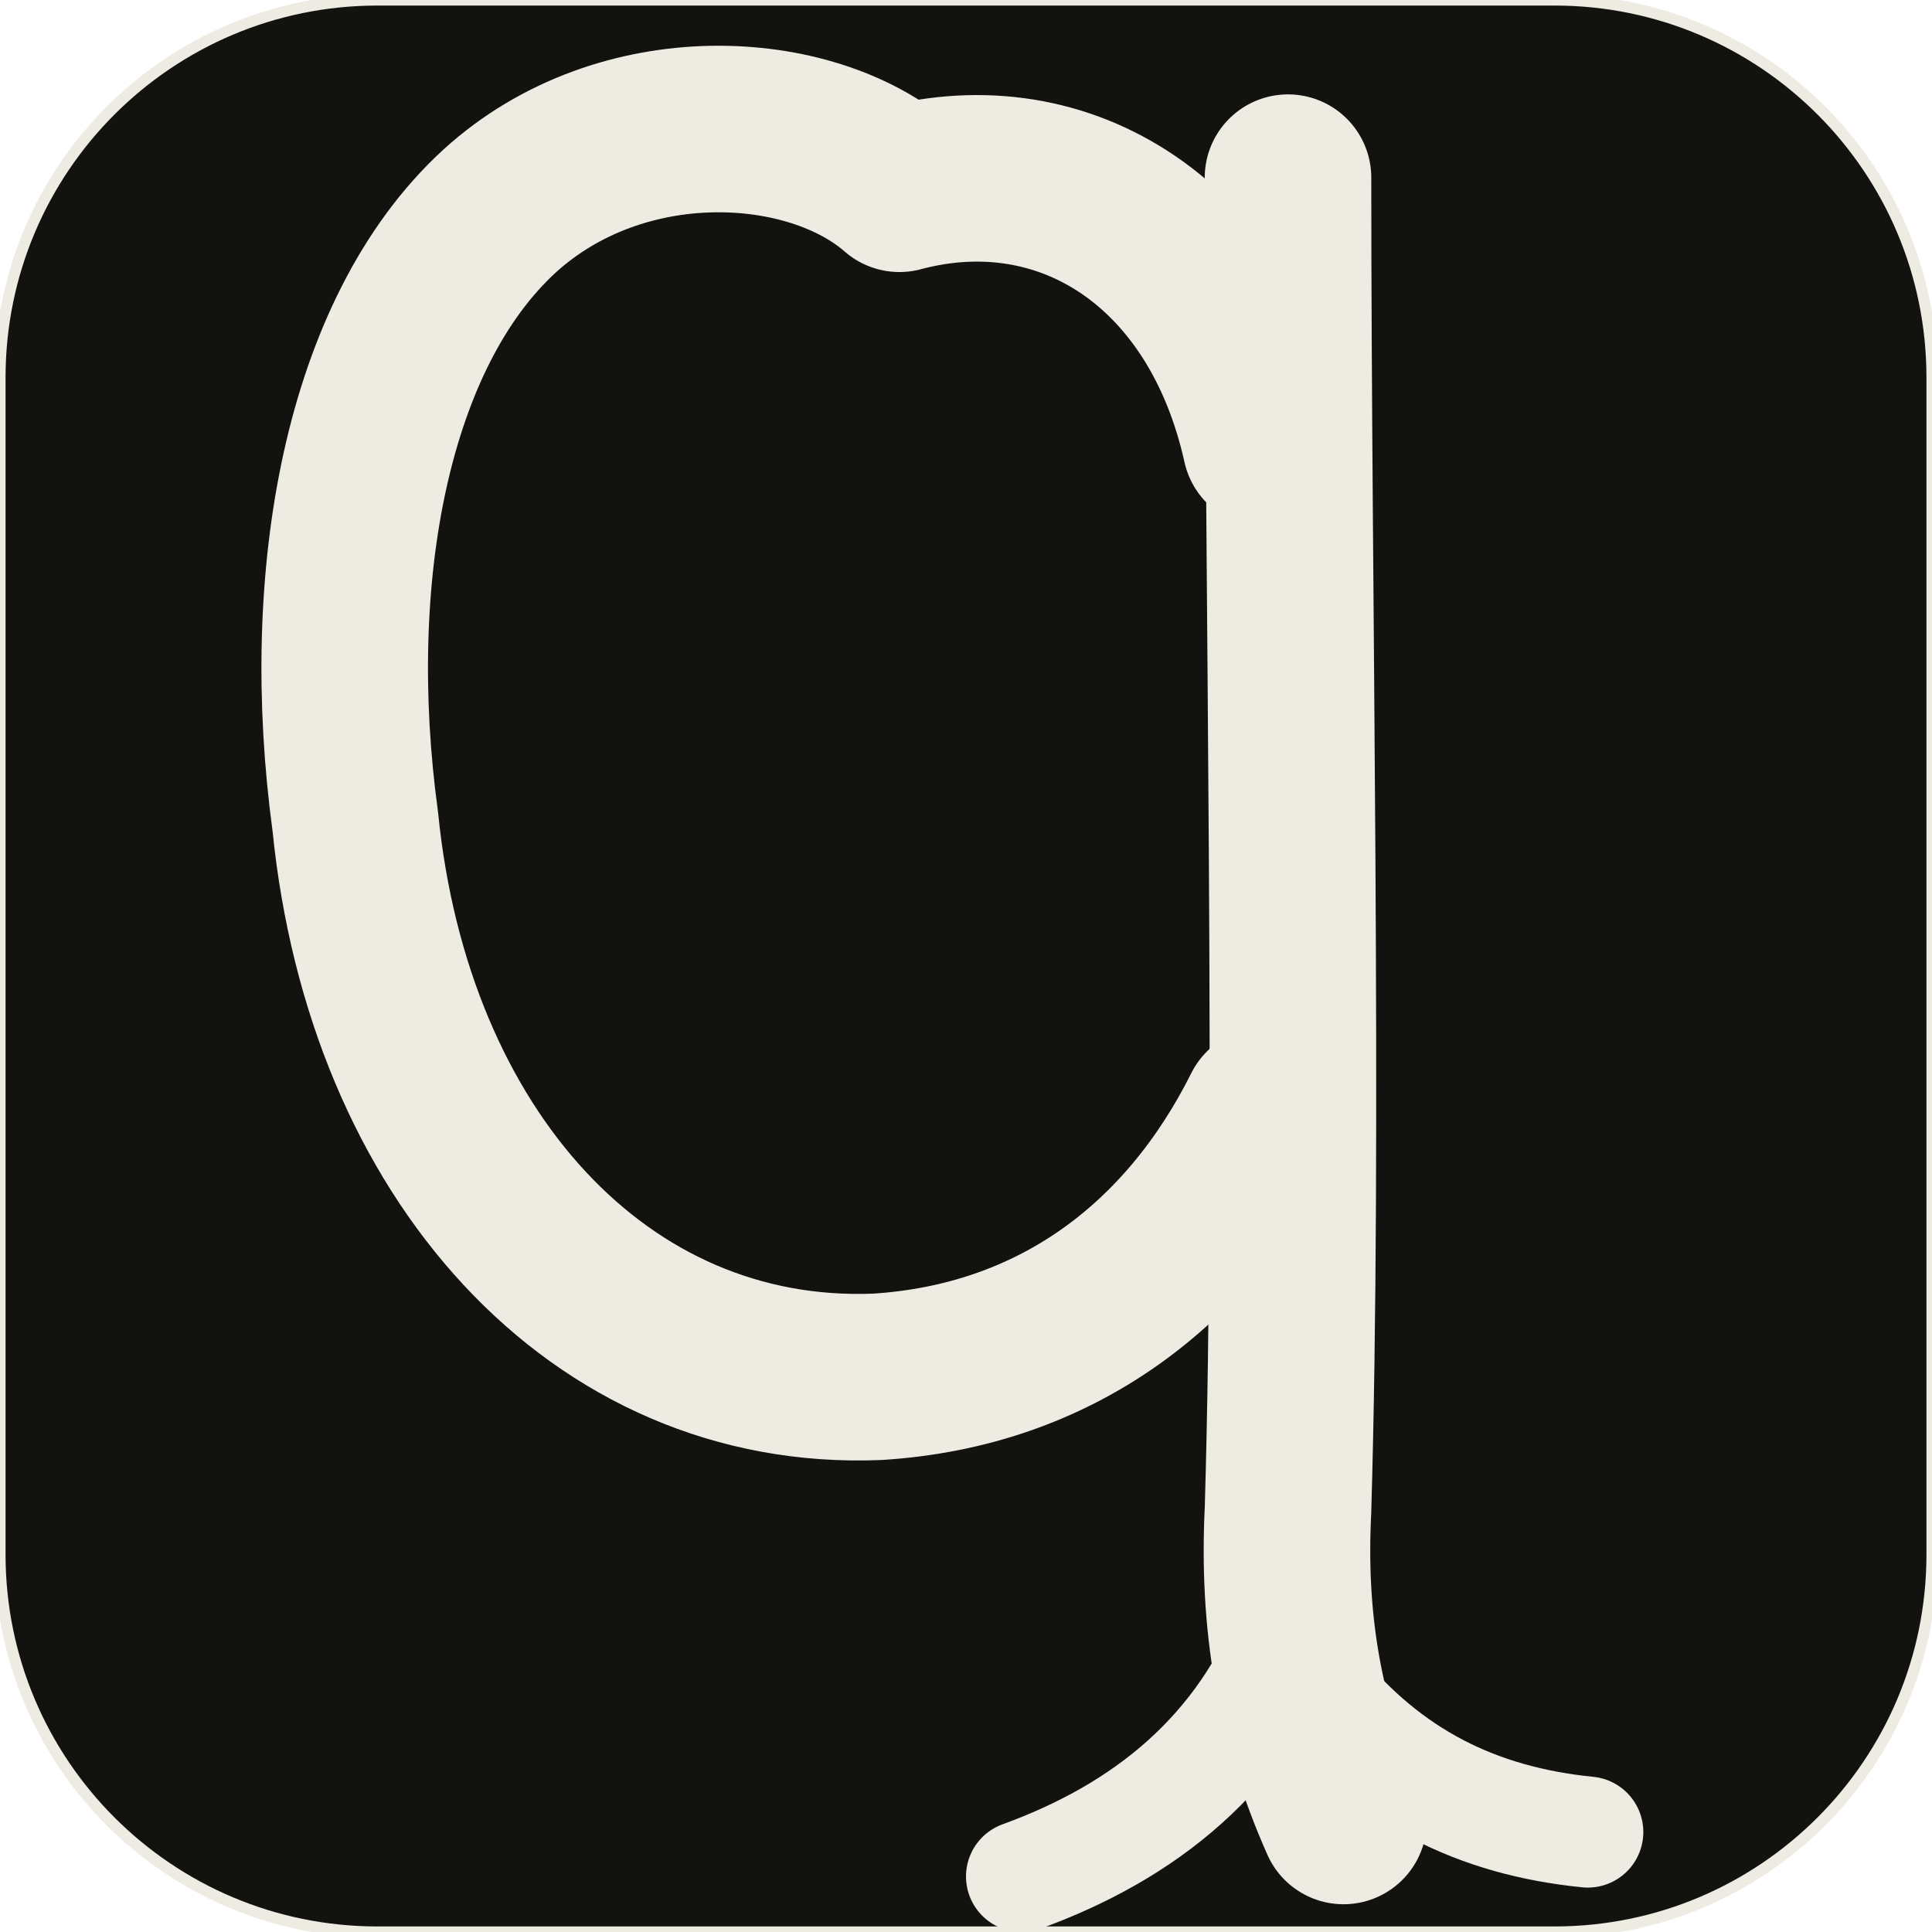
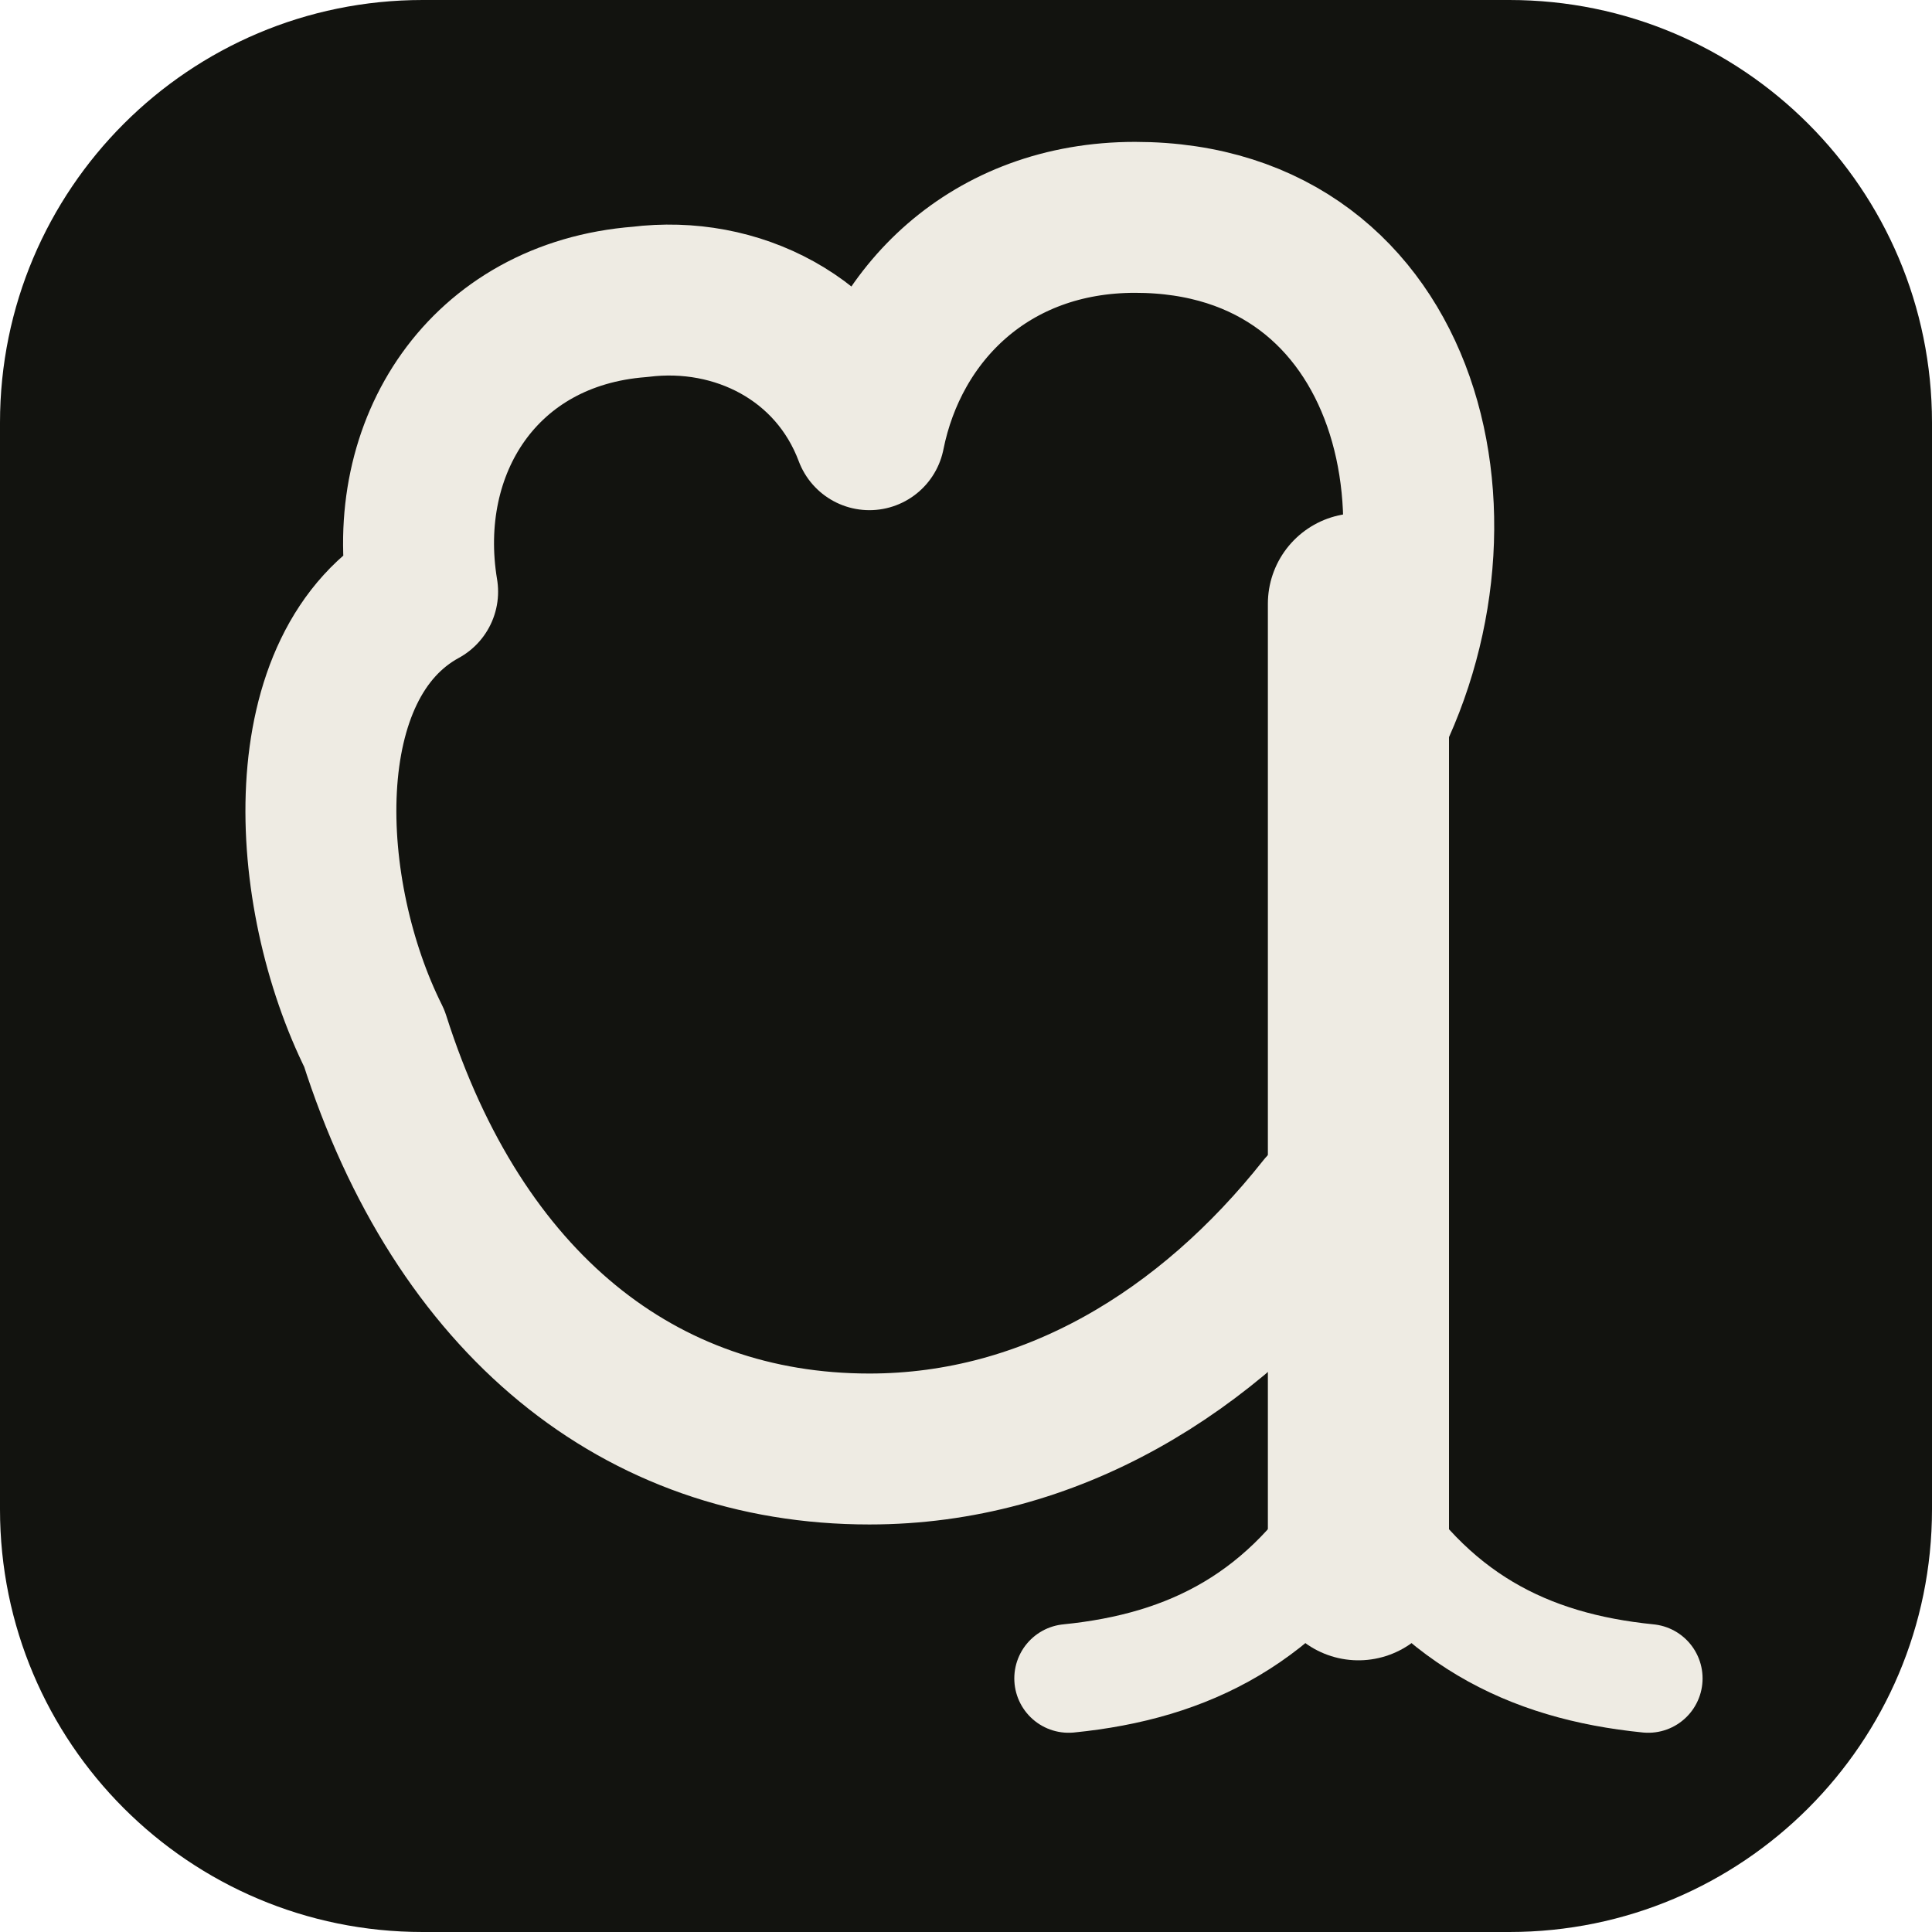
- <svg xmlns="http://www.w3.org/2000/svg" viewBox="-30 -24 174 174" width="174" height="174" fill="none" stroke="#eeebe3" stroke-linecap="round" stroke-linejoin="round">
-   <rect x="-30" y="-24" width="174" height="174" rx="34" fill="#12130f" />
-   <path d="M84 16C80 -2 66 -11 51 -7C43 -14 26 -15 15 -5C3 6 -1 28 2 50C5 80 24 101 49 100C65 99 77 90 84 76" stroke-width="15" />
-   <path d="M86 -8C86 30 87 78 86 112C85.5 122 87 131 91 140" stroke-width="15" />
-   <path d="M86.5 122C82 134 73 141 62 145" stroke-width="10" />
-   <path d="M88.5 128C95 136 103 140 113 141" stroke-width="10" />
+ <svg xmlns="http://www.w3.org/2000/svg" viewBox="0 0 16 16" width="32" height="32" fill="none" stroke="#eeebe3" stroke-linecap="round" stroke-linejoin="round">
+   <rect x="0" y="0" width="16" height="16" rx="3.5" fill="#12130f" stroke="none" />
+   <path d="M11.25 6.2C12.3 4.4 11.7 1.8 9.4 1.8C8.2 1.8 7.4 2.6 7.2 3.6C6.9 2.8 6.1 2.4 5.3 2.5C4 2.6 3.3 3.7 3.5 4.9C2.4 5.5 2.5 7.4 3.1 8.6C3.8 10.8 5.3 12 7.2 12C8.7 12 10 11.2 10.95 10" stroke-width="1.25" />
+   <path d="M11.25 5V13" stroke-width="1.5" />
+   <path d="M11.25 12.4C10.65 13.4 9.85 13.8 8.85 13.9M11.25 12.4C11.85 13.4 12.65 13.8 13.65 13.9" stroke-width="0.9" />
</svg>
